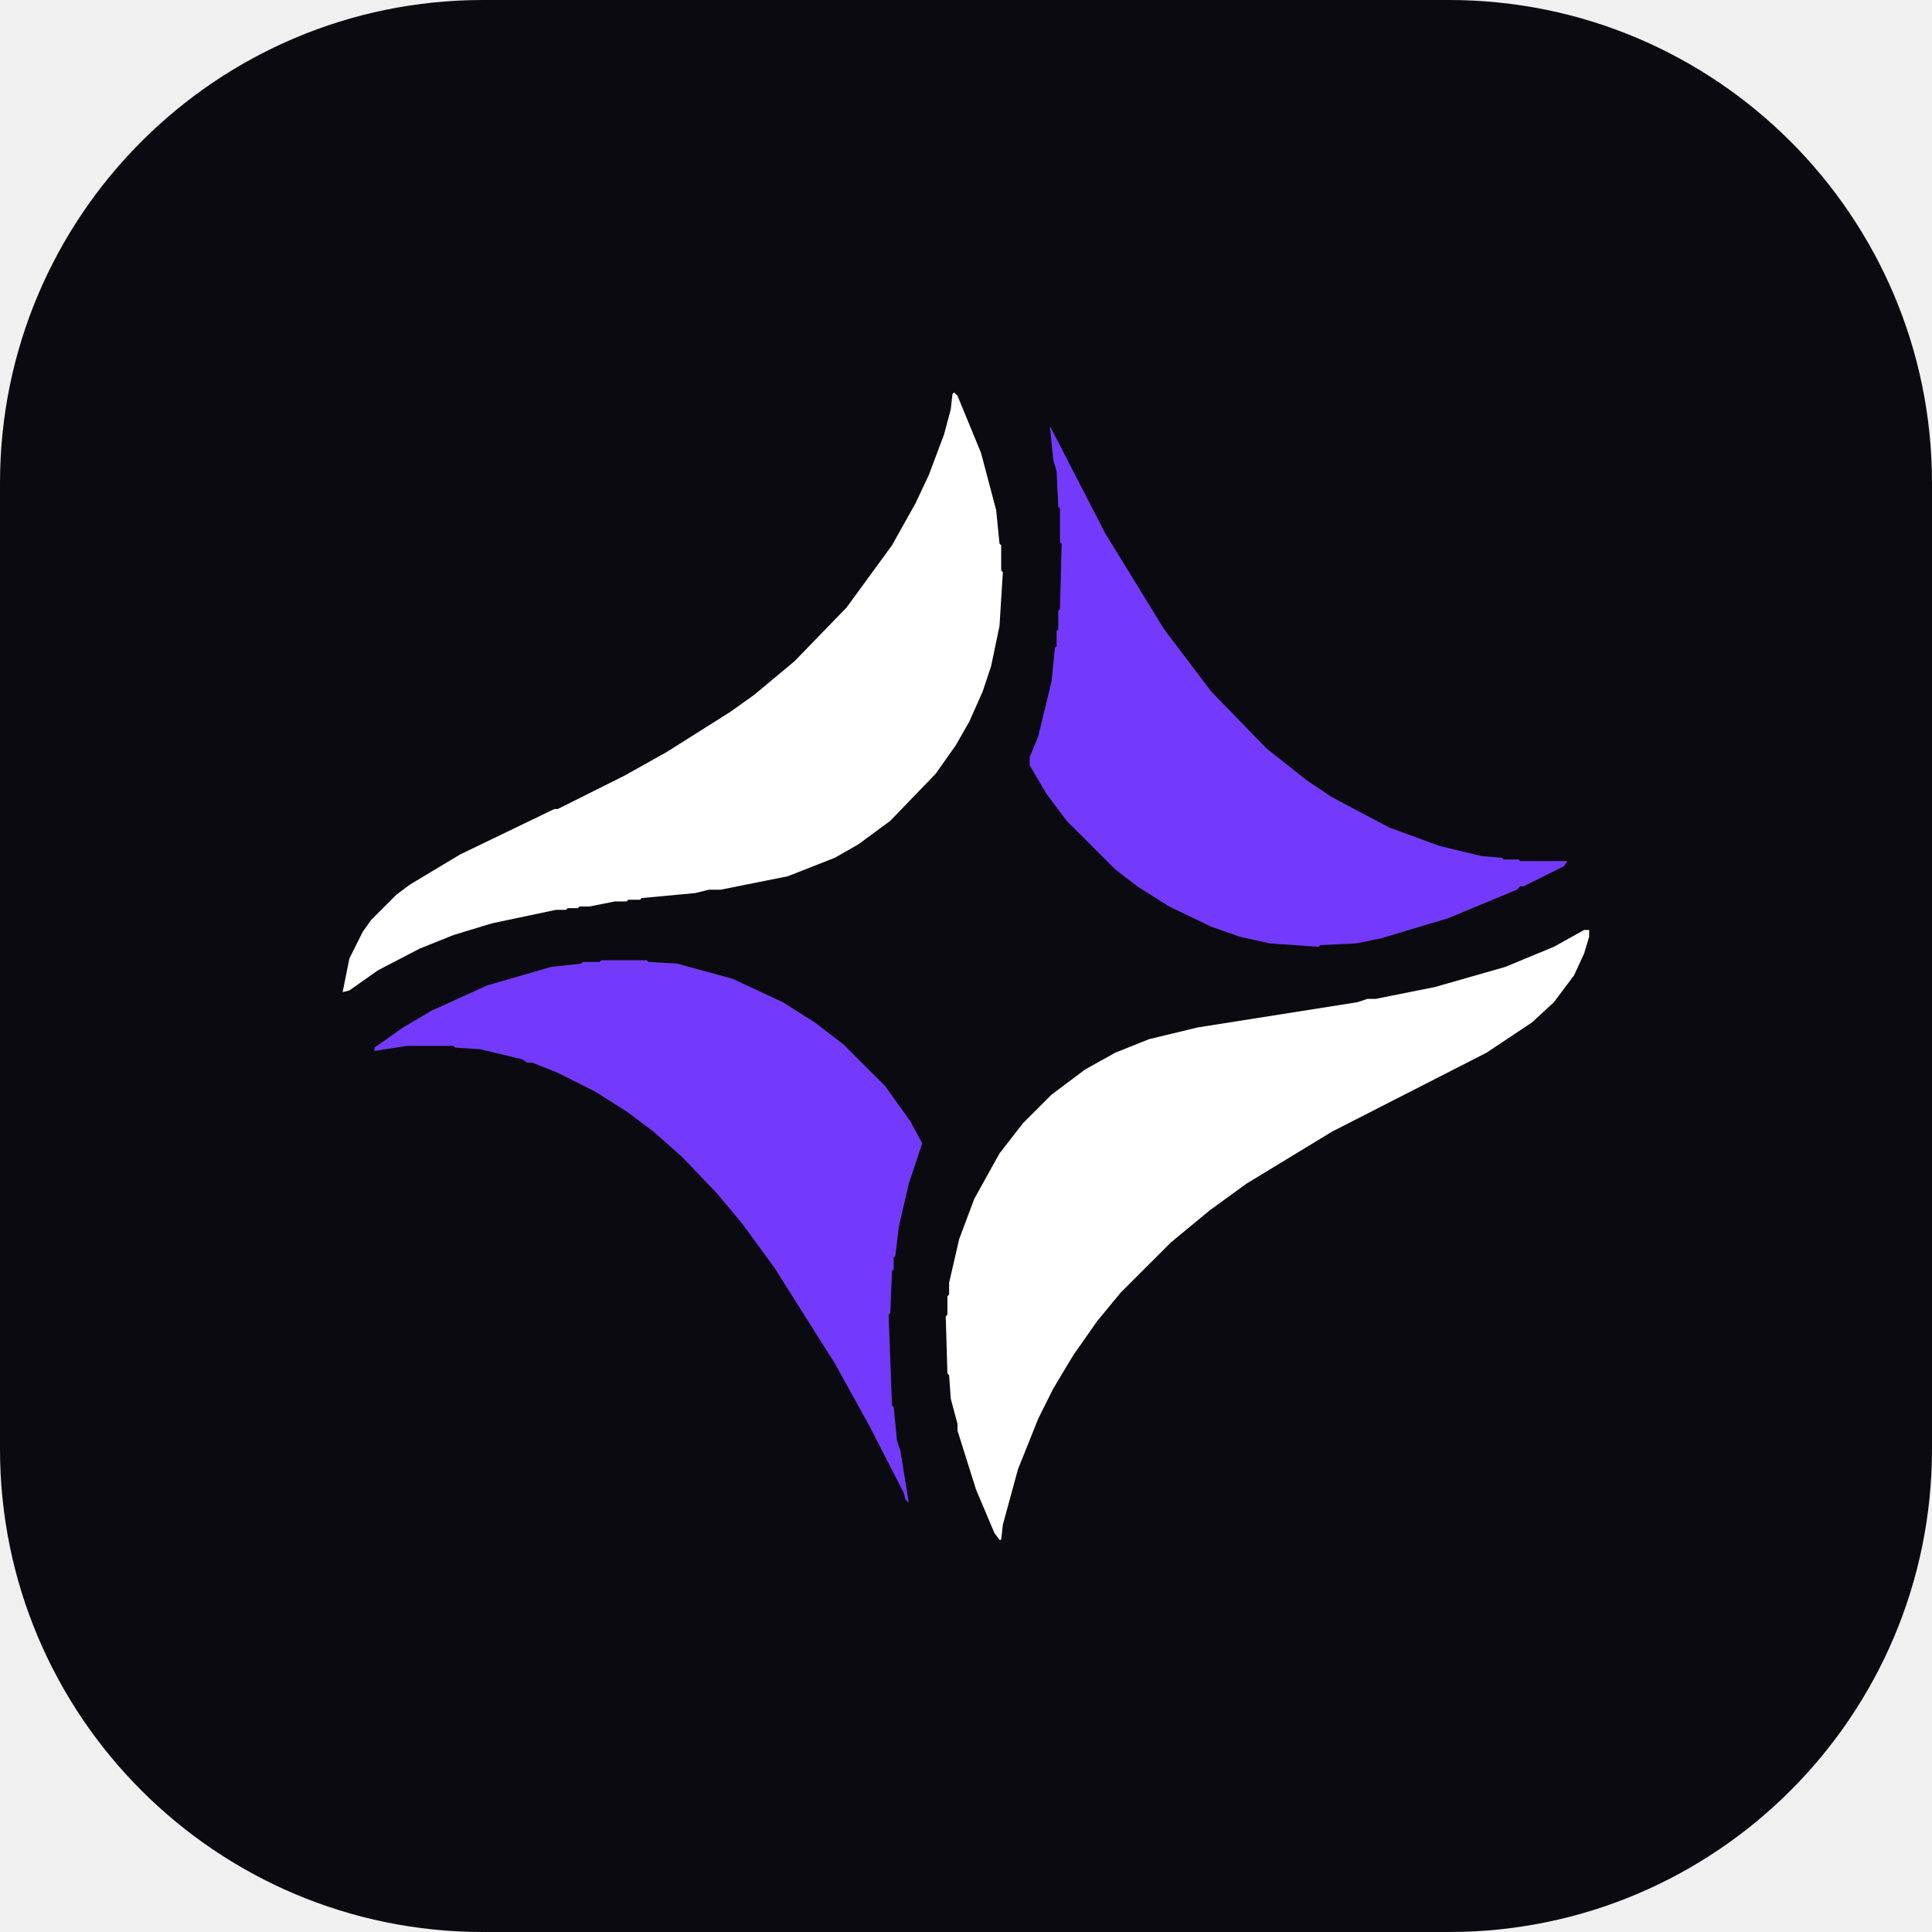
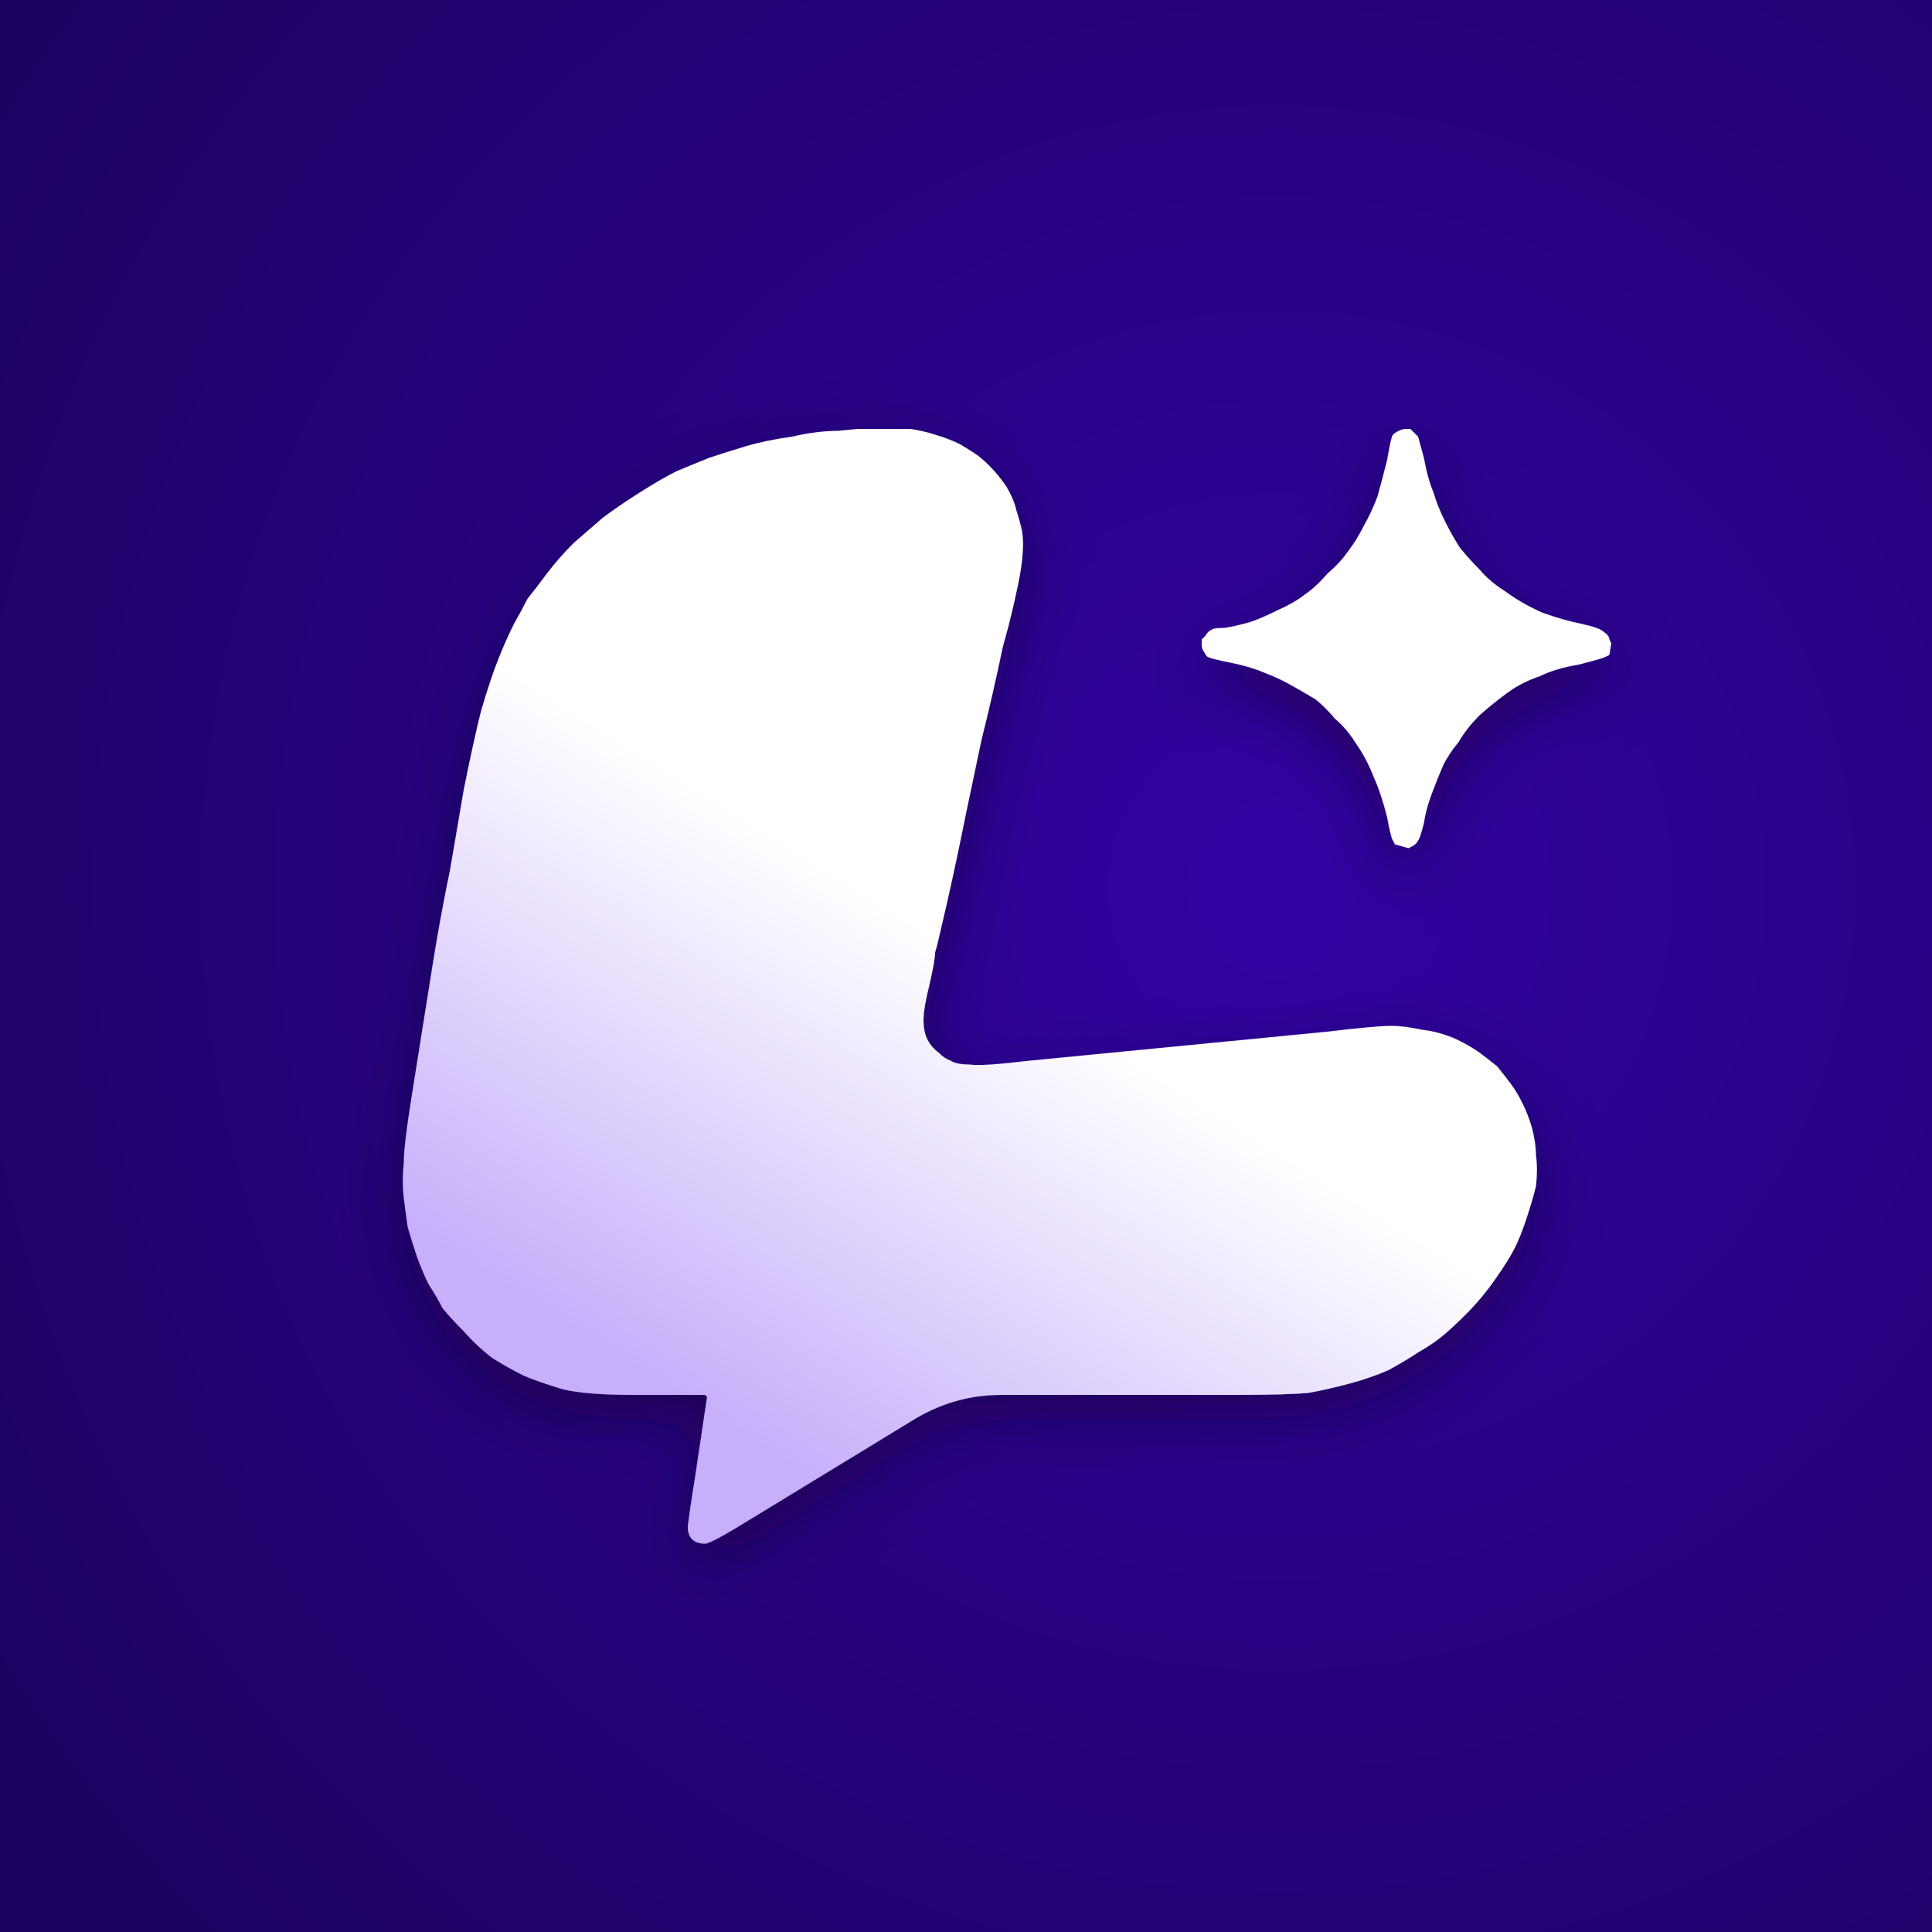
- <svg xmlns="http://www.w3.org/2000/svg" viewBox="0 0 512 512" width="512" height="512">
-   <rect width="512" height="512" rx="128" fill="#0B0A10" />
-   <g transform="translate(81.9 94.2) scale(0.4452)">
-     <path fill="#fff" d="M762 342 759 342 741 352 712 364 670 376 635 383 630 383 624 385 529 400 500 407 480 415 462 425 442 440 425 457 411 475 396 502 387 526 381 552 381 559 380 560 380 571 379 572 380 606 381 607 382 621 386 636 386 640 397 675 408 701 411 705 412 705 413 696 422 663 434 633 443 615 455 595 469 575 483 558 513 528 536 509 558 493 609 462 701 415 728 397 741 385 753 369 759 356 762 346ZM386 24 384 22 383 23 382 32 378 47 369 71 361 88 347 113 320 150 289 182 265 202 251 212 213 236 188 250 148 270 146 270 90 297 60 315 52 321 37 336 32 343 24 359 20 379 24 378 41 366 66 353 86 345 109 338 147 330 153 330 154 329 160 329 161 328 167 328 182 325 189 325 190 324 197 324 198 323 230 320 238 318 245 318 285 310 313 299 327 291 346 277 373 249 385 232 393 218 401 200 406 185 411 161 413 129 412 128 412 113 411 112 409 92 400 58Z" />
-     <path fill="#743AFB" d="M39 412 39 414 58 411 86 411 87 412 102 413 127 419 130 421 133 421 148 427 170 438 189 450 205 462 222 477 243 499 258 517 277 543 313 600 334 638 354 677 355 681 357 683 352 652 350 646 348 626 347 625 345 571 346 570 347 545 348 544 348 537 349 536 351 519 357 493 365 469 358 456 343 435 318 410 301 397 282 385 252 371 219 362 202 361 201 360 174 360 173 361 163 361 162 362 144 364 106 375 73 390 56 400ZM441 42 443 62 445 69 446 90 447 91 447 111 448 112 447 151 446 152 446 163 445 164 445 173 444 174 442 194 434 227 429 239 429 244 439 261 451 277 480 306 493 316 512 328 537 340 554 346 572 350 601 352 602 351 623 350 638 347 678 335 719 318 721 316 723 316 747 304 749 301 721 301 720 300 711 300 710 299 698 298 673 292 643 281 609 263 594 253 570 234 537 200 509 163 474 106Z" />
+ <svg xmlns="http://www.w3.org/2000/svg" viewBox="0 0 100 100">
+   <defs>
+     <radialGradient id="b" cx=".66" cy=".46" r=".78">
+       <stop offset="0" stop-color="#3402A3" />
+       <stop offset="1" stop-color="#1B0260" />
+     </radialGradient>
+     <linearGradient id="w" x1=".05" y1=".75" x2=".3" y2=".35" gradientUnits="objectBoundingBox">
+       <stop offset="0" stop-color="#C6AFFB" />
+       <stop offset="1" stop-color="#FFFFFF" />
+     </linearGradient>
+     <filter id="s" x="-20%" y="-20%" width="140%" height="140%">
+       <feDropShadow dx="0" dy="1.2" stdDeviation="1.6" flood-color="#0B0030" flood-opacity=".55" />
+     </filter>
+   </defs>
+   <rect width="100" height="100" fill="url(#b)" />
+   <g filter="url(#s)">
+     <path fill="url(#w)" d="M48.4 22.5Q47.8 22.3 47.1 22.2L47.1 22.2Q46.5 22.2 45.5 22.2L44.5 22.2L44.4 22.2L43.4 22.3Q42.3 22.3 41.0 22.6L41.0 22.6Q39.6 22.8 38.6 23.1L38.6 23.1Q37.6 23.4 36.7 23.7L36.7 23.7Q35.7 24.1 35.0 24.4L35.0 24.4Q34.2 24.8 33.1 25.5L33.1 25.5Q32.0 26.2 31.2 26.8L31.2 26.8Q30.5 27.4 29.7 28.1L29.7 28.1Q28.9 28.9 28.3 29.7L28.3 29.7Q27.7 30.5 27.3 31.0L27.3 31.0Q27.0 31.6 26.6 32.3L26.6 32.3Q26.2 33.1 25.8 34.1L25.8 34.1Q25.4 35.1 24.9 36.8L24.9 36.8Q24.5 38.4 24.0 40.9L23.3 45.0Q22.8 47.4 22.4 49.9L21.3 56.8Q20.9 59.3 20.9 60.2L20.9 60.2Q20.8 61.2 20.9 62.0L20.9 62.0Q21.0 62.8 21.1 63.5L21.1 63.5Q21.3 64.2 21.6 65.1L21.6 65.1Q21.9 65.9 22.2 66.5L22.2 66.5Q22.6 67.1 22.9 67.7L22.9 67.7Q23.3 68.2 24.0 68.9L24.0 68.9Q24.7 69.7 25.5 70.3L25.5 70.3Q26.3 70.8 27.1 71.2L27.1 71.2Q27.8 71.5 29.1 71.9L29.1 71.9Q30.3 72.2 32.8 72.2L36.5 72.2L36.6 72.3L36.0 76.3Q35.6 78.8 35.6 79.1L35.6 79.1Q35.6 79.3 35.7 79.5L35.7 79.5Q35.8 79.7 36.0 79.8L36.0 79.8Q36.2 79.9 36.5 79.9L36.5 79.9Q36.8 79.9 38.9 78.6L47.1 73.6Q49.3 72.2 51.8 72.2L64.0 72.2Q66.5 72.2 67.7 72.1L67.7 72.1Q68.8 71.9 69.9 71.6L69.9 71.6Q71.0 71.3 71.9 70.9L71.9 70.9Q72.8 70.4 73.4 70.0L73.4 70.0Q74.1 69.6 74.6 69.2L74.6 69.2Q75.1 68.8 75.9 68.0L75.9 68.0Q76.7 67.2 77.4 66.2L77.4 66.2Q78.1 65.2 78.4 64.6L78.4 64.6Q78.7 64.0 79.0 63.1L79.0 63.1Q79.3 62.2 79.5 61.4L79.5 61.4Q79.6 60.5 79.5 59.8L79.5 59.8Q79.5 59.2 79.3 58.4L79.3 58.4Q79.1 57.7 78.8 57.1L78.8 57.1Q78.5 56.5 78.2 56.1L78.2 56.1Q77.9 55.7 77.5 55.2L77.5 55.2Q77.0 54.8 76.6 54.5L76.6 54.5Q76.2 54.2 75.4 53.8L75.4 53.8Q74.5 53.4 73.6 53.3L73.6 53.3Q72.7 53.1 72.0 53.1L72.0 53.1Q71.2 53.1 68.7 53.4L53.3 54.9Q50.8 55.2 50.2 55.1L50.2 55.1Q49.5 55.1 49.2 54.9L49.2 54.9Q48.9 54.8 48.6 54.5L48.6 54.5Q48.2 54.2 48.0 53.8L48.0 53.8Q47.8 53.4 47.8 52.8L47.8 52.8Q47.8 52.2 48.1 51.0L48.1 51.0Q48.4 49.7 48.4 49.3L48.4 49.3Q48.5 49.0 49.0 46.8L49.0 46.8Q49.5 44.6 50.0 42.1L50.8 38.3Q51.4 35.9 51.9 33.5L52.2 32.4Q52.8 30.0 52.9 29.0L52.9 29.0Q53.0 28.1 52.9 27.5L52.9 27.5Q52.8 27.0 52.6 26.4L52.6 26.4Q52.5 25.9 52.1 25.2L52.1 25.2Q51.7 24.6 51.2 24.1L51.2 24.1Q50.8 23.7 50.5 23.5L50.5 23.5Q50.2 23.3 49.7 23.0L49.7 23.0Q49.1 22.7 48.4 22.5Z" />
+     <path fill="#fff" d="M72.8 22.2Q72.6 22.2 72.4 22.3L72.4 22.3Q72.2 22.4 72.1 22.5L72.1 22.5Q72.0 22.6 71.8 23.8L71.8 23.8Q71.5 25.0 71.3 25.7L71.3 25.7Q71.0 26.5 70.6 27.2L70.6 27.2Q70.2 28.0 69.8 28.5L69.8 28.5Q69.4 29.1 68.7 29.7L68.7 29.7Q68.1 30.4 67.5 30.8L67.5 30.8Q67.0 31.2 66.1 31.6L66.1 31.6Q65.3 32.0 64.7 32.2L64.7 32.2Q64.0 32.4 63.4 32.5L63.4 32.5Q62.8 32.5 62.7 32.6L62.7 32.6Q62.5 32.7 62.4 32.9L62.2 33.1L62.2 33.3Q62.2 33.6 62.3 33.7L62.3 33.7Q62.4 33.9 62.5 34.0L62.5 34.0Q62.7 34.1 63.7 34.3L63.7 34.3Q64.7 34.5 65.4 34.8L65.4 34.8Q66.2 35.1 66.9 35.5L66.9 35.5Q67.6 35.9 68.1 36.2L68.1 36.2Q68.6 36.6 69.1 37.2L69.1 37.2Q69.7 37.7 70.2 38.5L70.2 38.5Q70.7 39.2 71.1 40.2L71.1 40.2Q71.5 41.1 71.8 42.3L71.8 42.3Q72.0 43.4 72.1 43.5L72.2 43.7L72.9 43.9L73.1 43.8Q73.3 43.7 73.4 43.5L73.4 43.5Q73.5 43.4 73.7 42.6L73.7 42.6Q73.8 41.9 74.1 41.1L74.1 41.1Q74.4 40.3 74.7 39.6L74.7 39.6Q75.0 39.0 75.5 38.4L75.5 38.4Q75.9 37.7 76.6 37.0L76.6 37.0Q77.4 36.3 78.1 35.8L78.1 35.8Q78.8 35.3 79.7 35.0L79.7 35.0Q80.5 34.6 81.7 34.4L81.7 34.4Q82.9 34.1 83.1 34.0L83.3 33.9L83.4 33.3L83.3 33.1Q83.3 32.9 83.0 32.7L83.0 32.7Q82.8 32.5 81.9 32.3L81.9 32.3Q80.9 32.1 79.8 31.7L79.8 31.7Q78.7 31.2 77.9 30.6L77.9 30.6Q77.1 30.1 76.6 29.5L76.6 29.5Q76.1 29.0 75.6 28.4L75.6 28.4Q75.2 27.8 74.8 27.0L74.8 27.0Q74.4 26.2 74.2 25.5L74.2 25.5Q73.9 24.8 73.7 23.7L73.4 22.6L73.0 22.2Z" />
  </g>
</svg>
